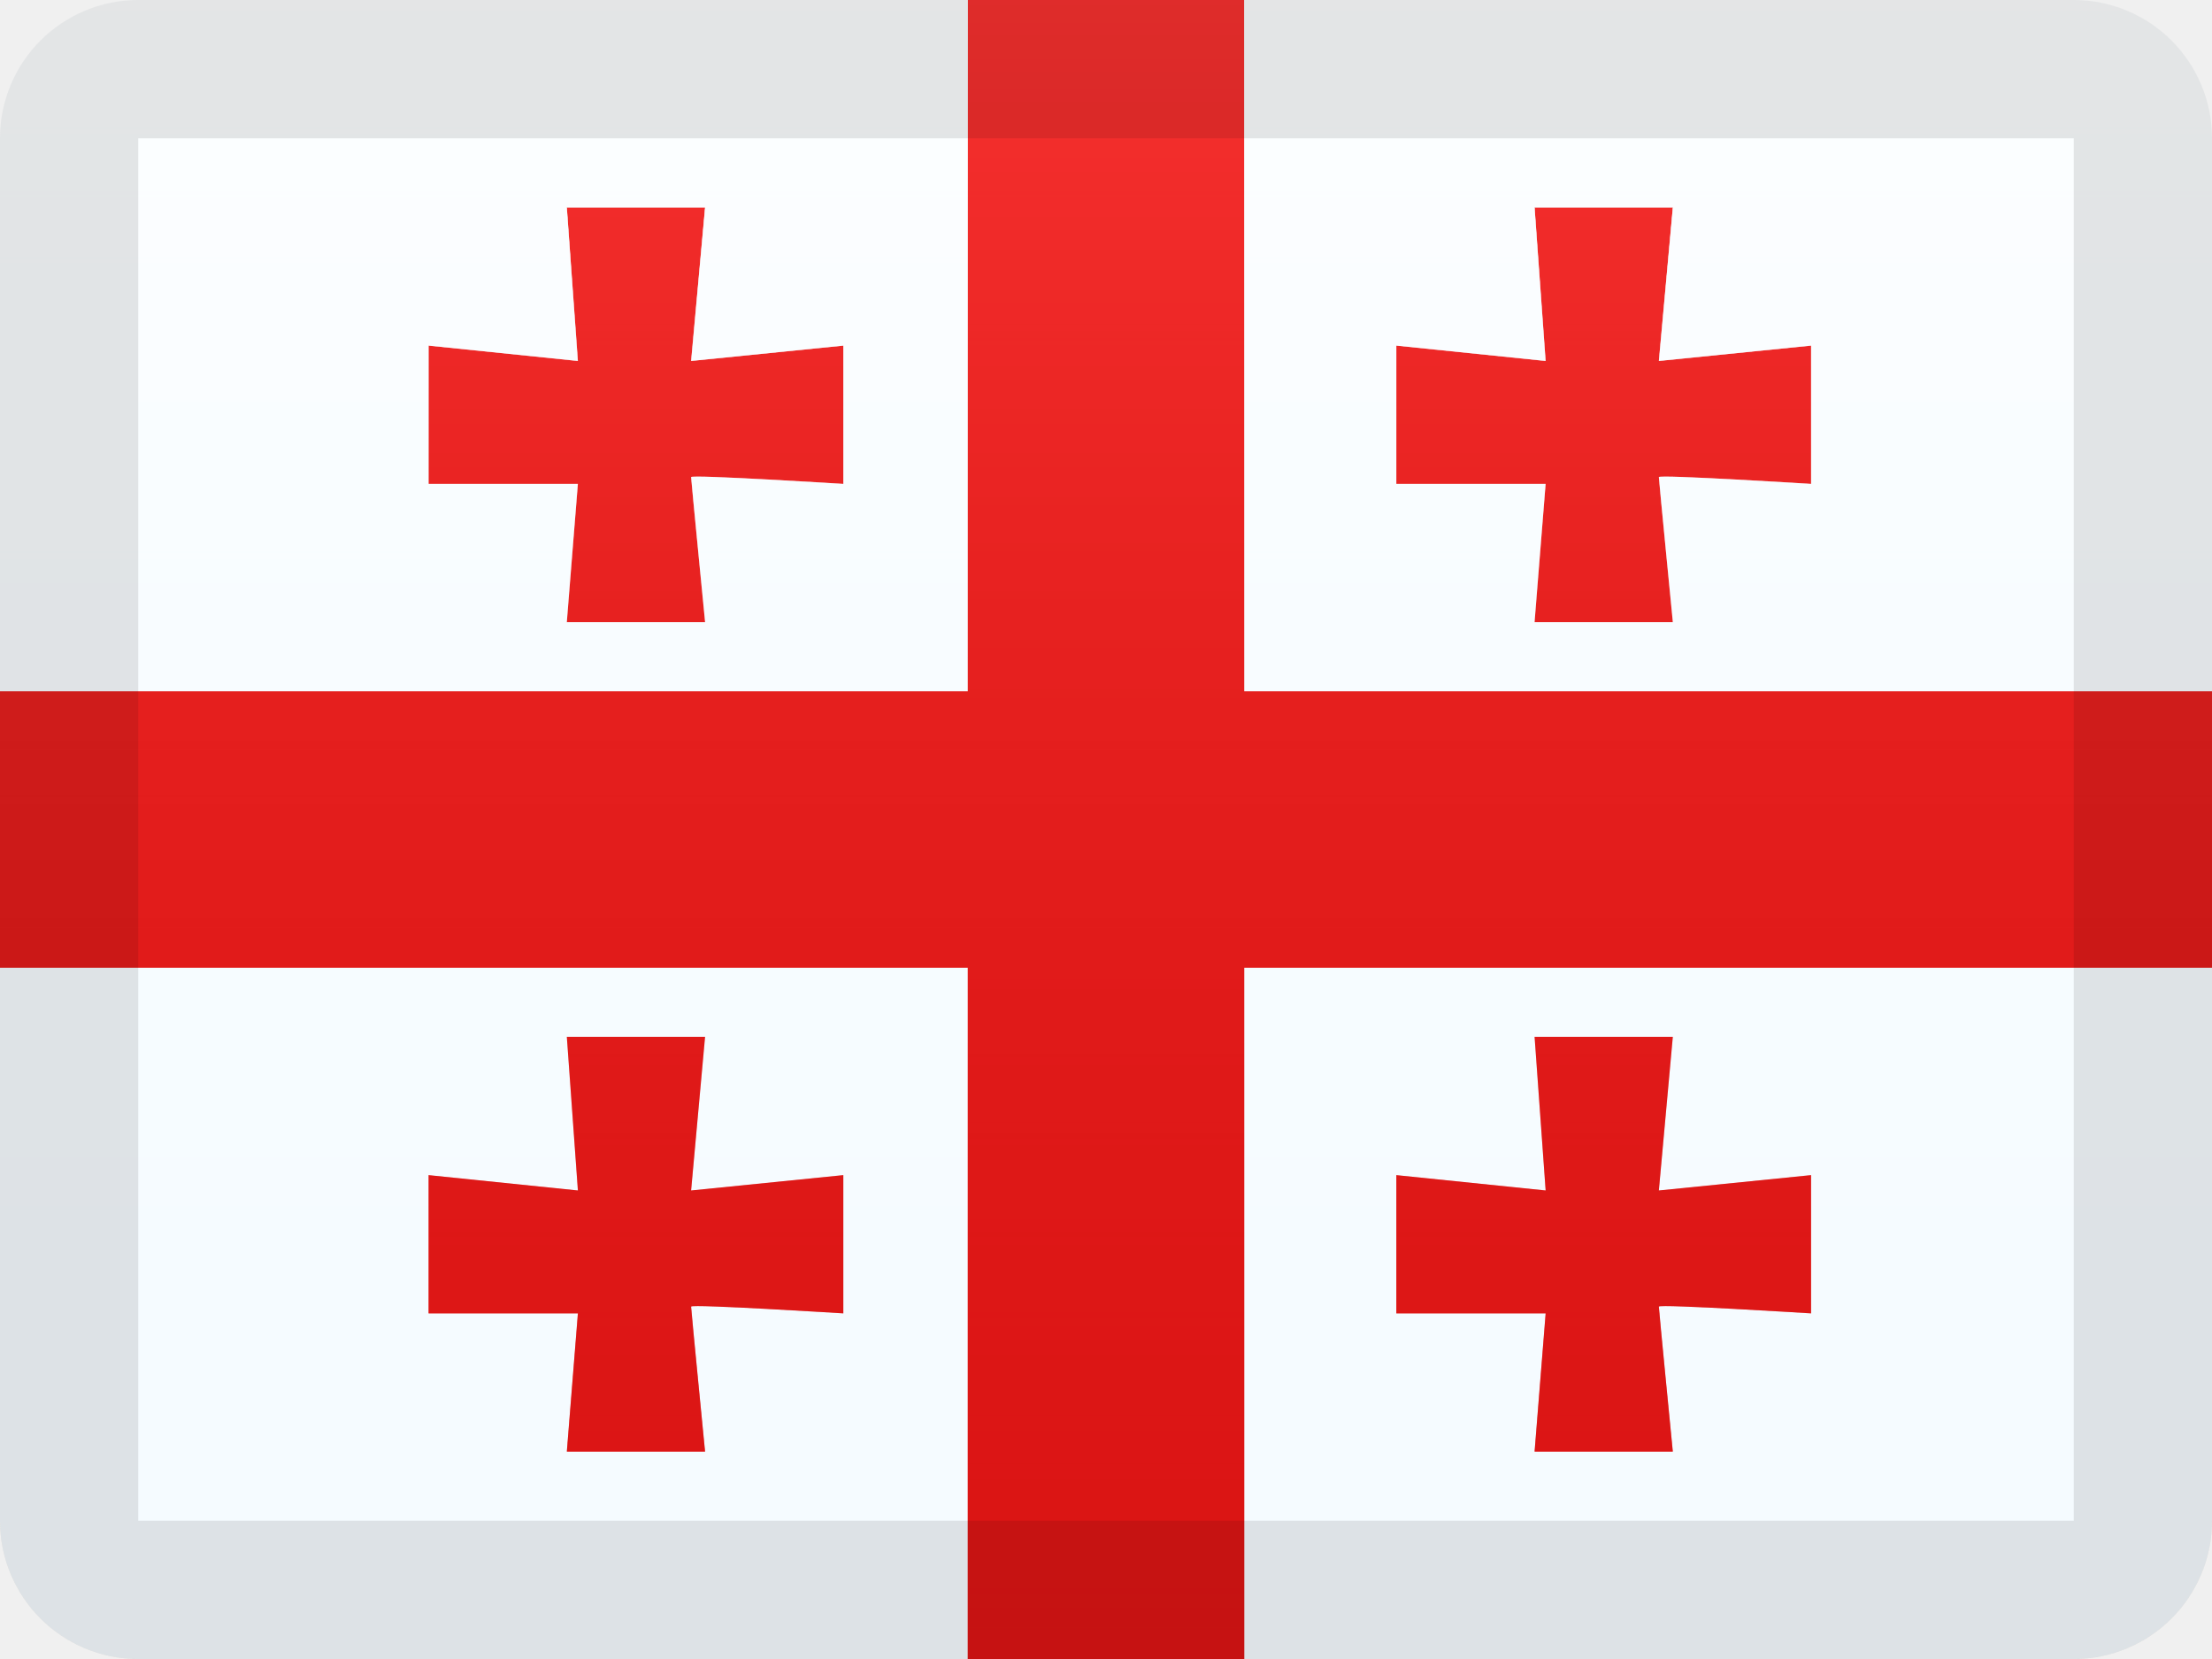
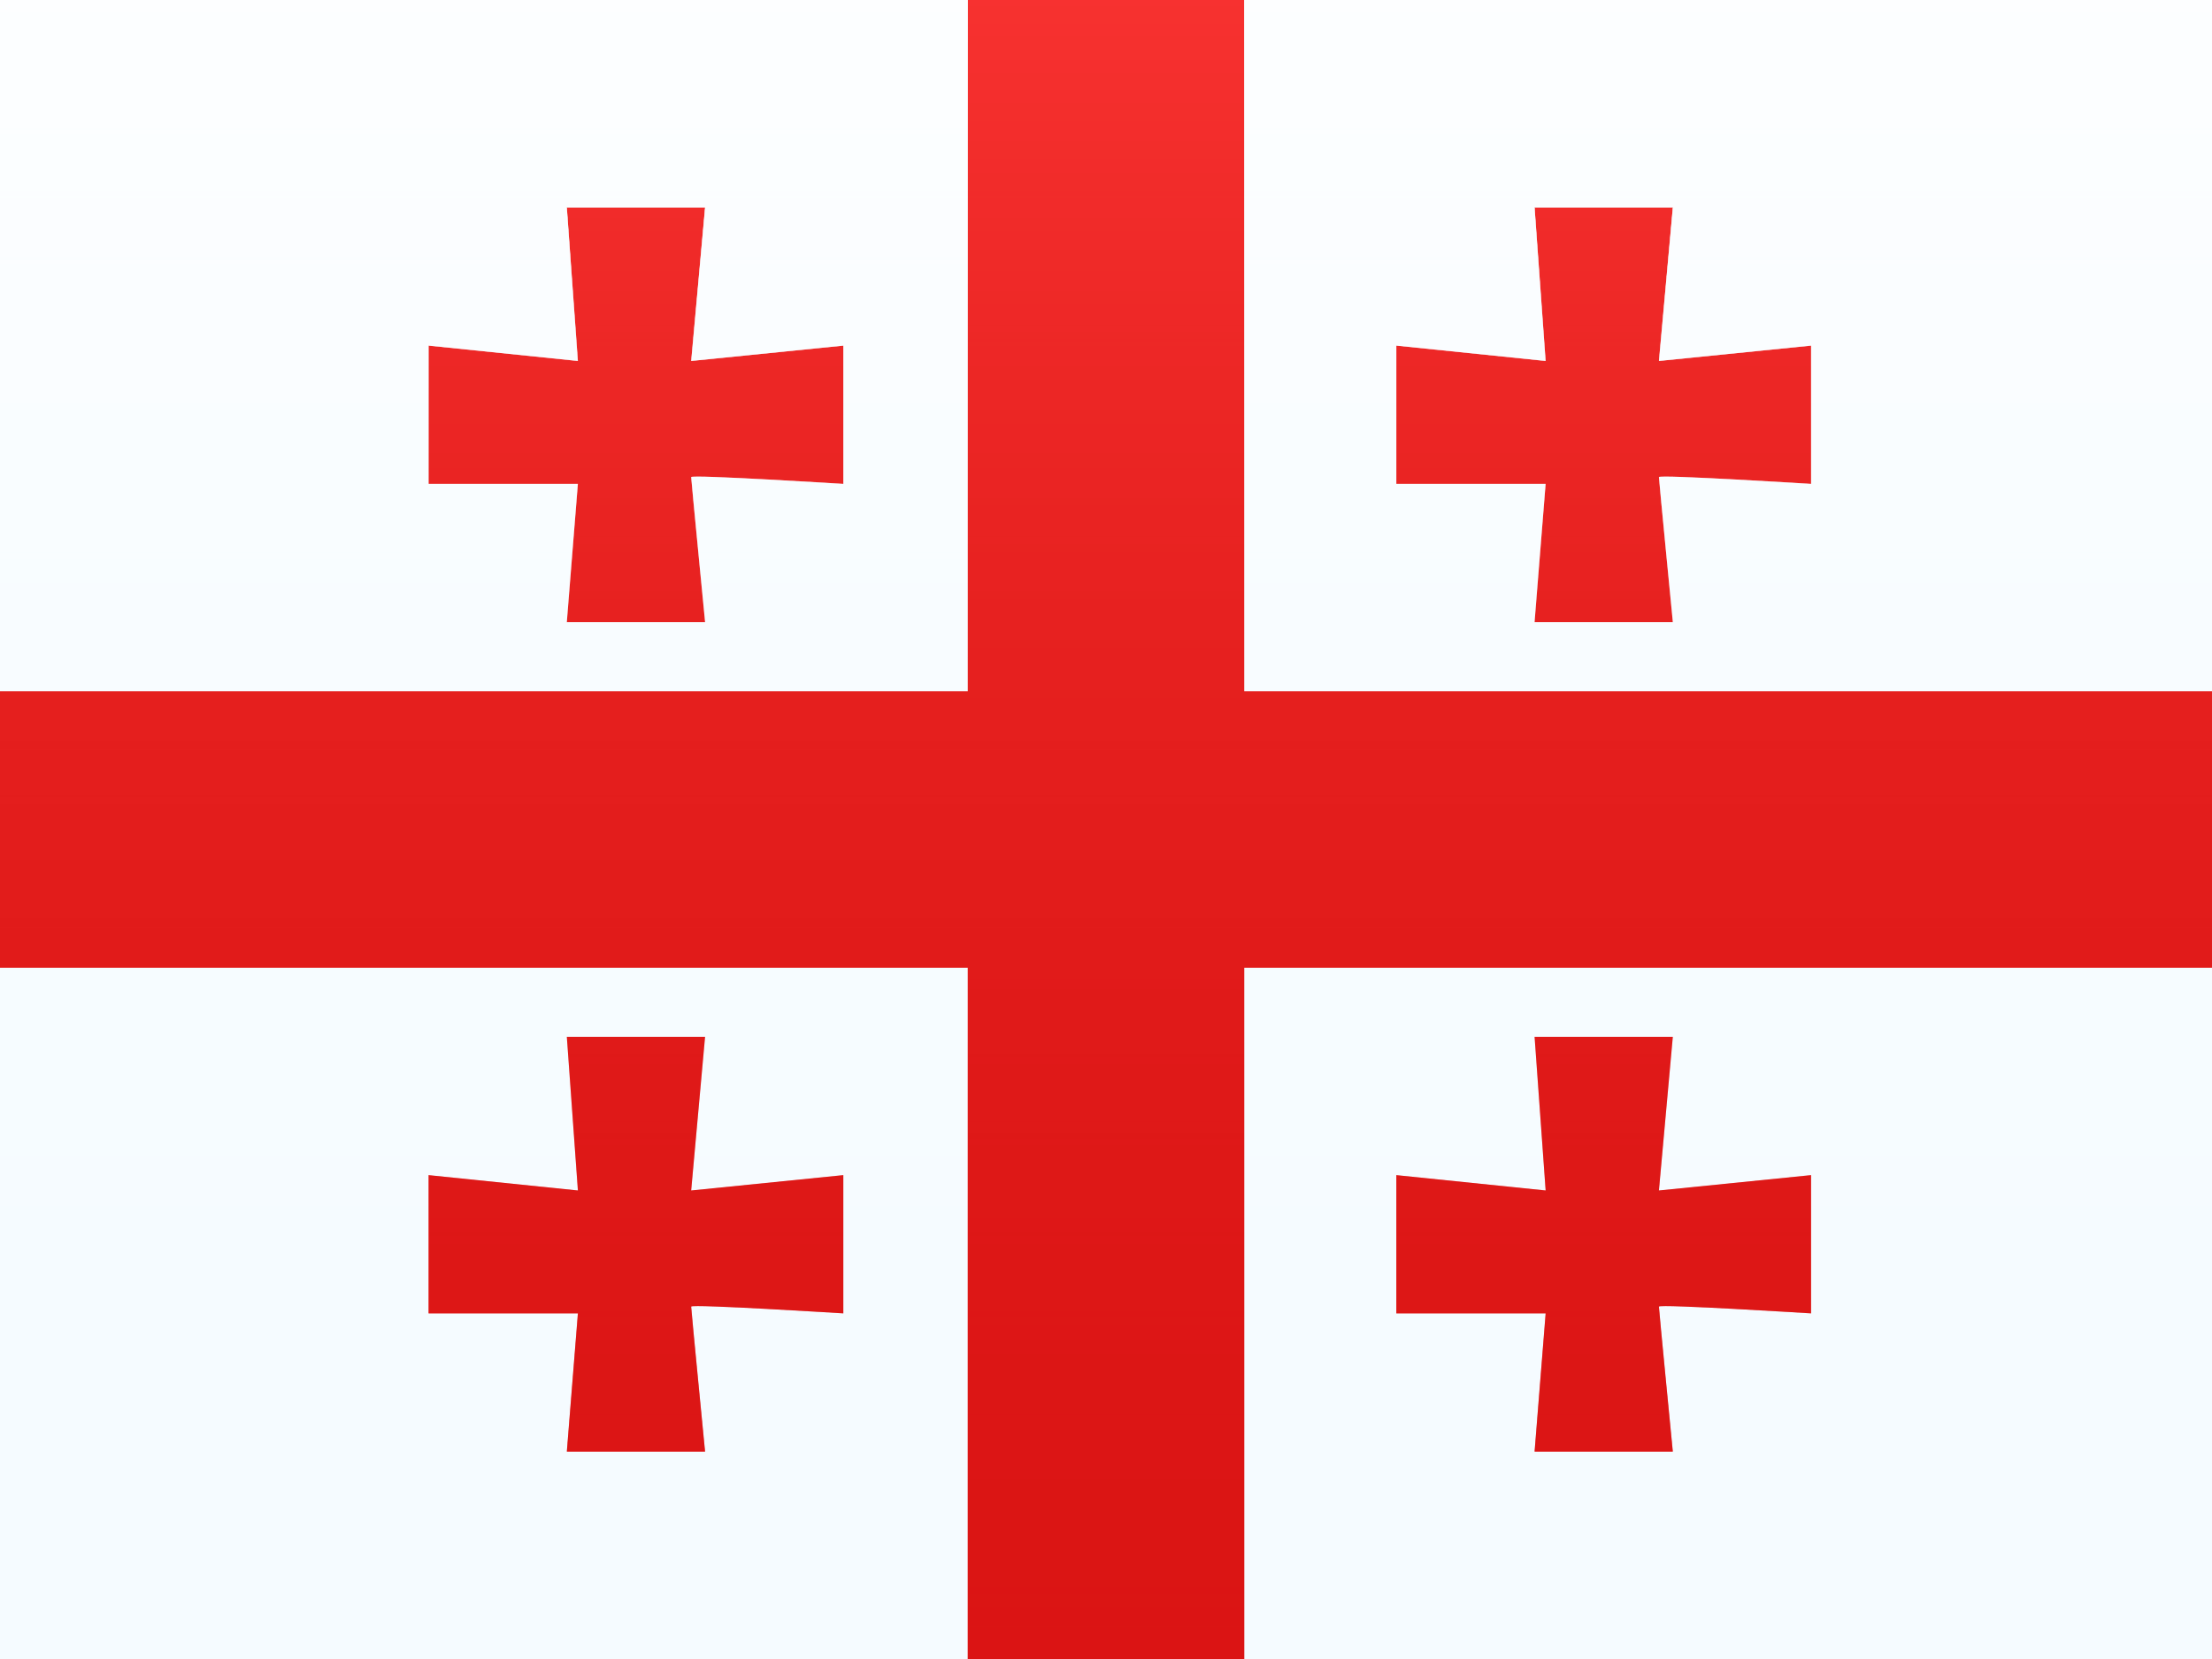
- <svg xmlns="http://www.w3.org/2000/svg" viewBox="0 0 16 12" fill="none">
-   <g clip-path="url(#clip0_3972_17915)">
-     <mask id="mask0_3972_17915" style="mask-type:luminance" maskUnits="userSpaceOnUse" x="0" y="0" width="16" height="12">
-       <rect width="16" height="12" fill="white" />
+ <svg xmlns="http://www.w3.org/2000/svg" width="32" height="24" viewBox="0 0 32 24" fill="none">
+   <g clip-path="url(#clip0_778_5068)">
+     <mask id="mask0_778_5068" style="mask-type:luminance" maskUnits="userSpaceOnUse" x="0" y="0" width="32" height="24">
+       <rect width="32" height="24" fill="white" />
    </mask>
-     <g mask="url(#mask0_3972_17915)">
-       <path fill-rule="evenodd" clip-rule="evenodd" d="M0 0V12H16V0H0Z" fill="#F7FCFF" />
-       <mask id="mask1_3972_17915" style="mask-type:luminance" maskUnits="userSpaceOnUse" x="0" y="0" width="16" height="12">
-         <path fill-rule="evenodd" clip-rule="evenodd" d="M0 0V12H16V0H0Z" fill="white" />
+     <g mask="url(#mask0_778_5068)">
+       <path fill-rule="evenodd" clip-rule="evenodd" d="M0 0V24H32V0H0Z" fill="#F7FCFF" />
+       <mask id="mask1_778_5068" style="mask-type:luminance" maskUnits="userSpaceOnUse" x="0" y="0" width="32" height="24">
+         <path fill-rule="evenodd" clip-rule="evenodd" d="M0 0V24H32V0H0Z" fill="white" />
      </mask>
-       <g mask="url(#mask1_3972_17915)">
-         <path fill-rule="evenodd" clip-rule="evenodd" d="M7 0H9V5H16V7H9V12H7V7H0V5H7V0Z" fill="#E31D1C" />
-         <path fill-rule="evenodd" clip-rule="evenodd" d="M4.999 8.611L6.1 8.5V9.5C6.1 9.5 4.999 9.431 4.999 9.451C4.999 9.471 5.1 10.5 5.1 10.5H4.1L4.18 9.5H3.1V8.5L4.18 8.611L4.1 7.5H5.1L4.999 8.611Z" fill="#E31D1C" />
-         <path fill-rule="evenodd" clip-rule="evenodd" d="M4.999 2.611L6.1 2.5V3.5C6.1 3.5 4.999 3.431 4.999 3.451C4.999 3.471 5.1 4.5 5.1 4.5H4.1L4.18 3.5H3.1V2.5L4.18 2.611L4.1 1.5H5.1L4.999 2.611Z" fill="#E31D1C" />
-         <path fill-rule="evenodd" clip-rule="evenodd" d="M11.999 2.611L13.1 2.5V3.5C13.1 3.5 11.999 3.431 11.999 3.451C11.999 3.471 12.1 4.5 12.1 4.5H11.1L11.18 3.5H10.1V2.5L11.18 2.611L11.1 1.5H12.1L11.999 2.611Z" fill="#E31D1C" />
-         <path fill-rule="evenodd" clip-rule="evenodd" d="M11.999 8.611L13.1 8.5V9.5C13.1 9.5 11.999 9.431 11.999 9.451C11.999 9.471 12.1 10.5 12.1 10.5H11.1L11.18 9.5H10.1V8.5L11.18 8.611L11.1 7.5H12.1L11.999 8.611Z" fill="#E31D1C" />
+       <g mask="url(#mask1_778_5068)">
+         <path fill-rule="evenodd" clip-rule="evenodd" d="M14 0H18V10H32V14H18V24H14V14H0V10H14V0Z" fill="#E31D1C" />
+         <path fill-rule="evenodd" clip-rule="evenodd" d="M9.999 17.222L12.2 17V19C12.2 19 9.999 18.862 9.999 18.902C9.999 18.942 10.2 21 10.2 21H8.2L8.36 19H6.2V17L8.36 17.222L8.2 15H10.2L9.999 17.222Z" fill="#E31D1C" />
+         <path fill-rule="evenodd" clip-rule="evenodd" d="M9.999 5.222L12.2 5V7C12.2 7 9.999 6.862 9.999 6.902C9.999 6.942 10.2 9 10.2 9H8.2L8.36 7H6.2V5L8.36 5.222L8.2 3H10.2L9.999 5.222Z" fill="#E31D1C" />
+         <path fill-rule="evenodd" clip-rule="evenodd" d="M23.999 5.222L26.2 5V7C26.2 7 23.999 6.862 23.999 6.902C23.999 6.942 24.2 9 24.2 9H22.2L22.36 7H20.2V5L22.36 5.222L22.2 3H24.2L23.999 5.222Z" fill="#E31D1C" />
+         <path fill-rule="evenodd" clip-rule="evenodd" d="M23.999 17.222L26.2 17V19C26.2 19 23.999 18.862 23.999 18.902C23.999 18.942 24.2 21 24.2 21H22.2L22.36 19H20.2V17L22.36 17.222L22.2 15H24.2L23.999 17.222Z" fill="#E31D1C" />
      </g>
    </g>
-     <rect width="16" height="12" fill="url(#paint0_linear_3972_17915)" style="mix-blend-mode:overlay" />
+     <rect width="32" height="24" fill="url(#paint0_linear_778_5068)" style="mix-blend-mode:overlay" />
  </g>
-   <rect x="0.5" y="0.5" width="15" height="11" rx="0.5" stroke="black" stroke-opacity="0.1" style="mix-blend-mode:multiply" />
  <defs>
-     <linearGradient id="paint0_linear_3972_17915" x1="8" y1="0" x2="8" y2="12" gradientUnits="userSpaceOnUse">
+     <linearGradient id="paint0_linear_778_5068" x1="16" y1="0" x2="16" y2="24" gradientUnits="userSpaceOnUse">
      <stop stop-color="white" stop-opacity="0.7" />
      <stop offset="1" stop-opacity="0.3" />
    </linearGradient>
-     <clipPath id="clip0_3972_17915">
-       <rect width="16" height="12" rx="1" fill="white" />
+     <clipPath id="clip0_778_5068">
+       <rect width="32" height="24" fill="white" />
    </clipPath>
  </defs>
</svg>
